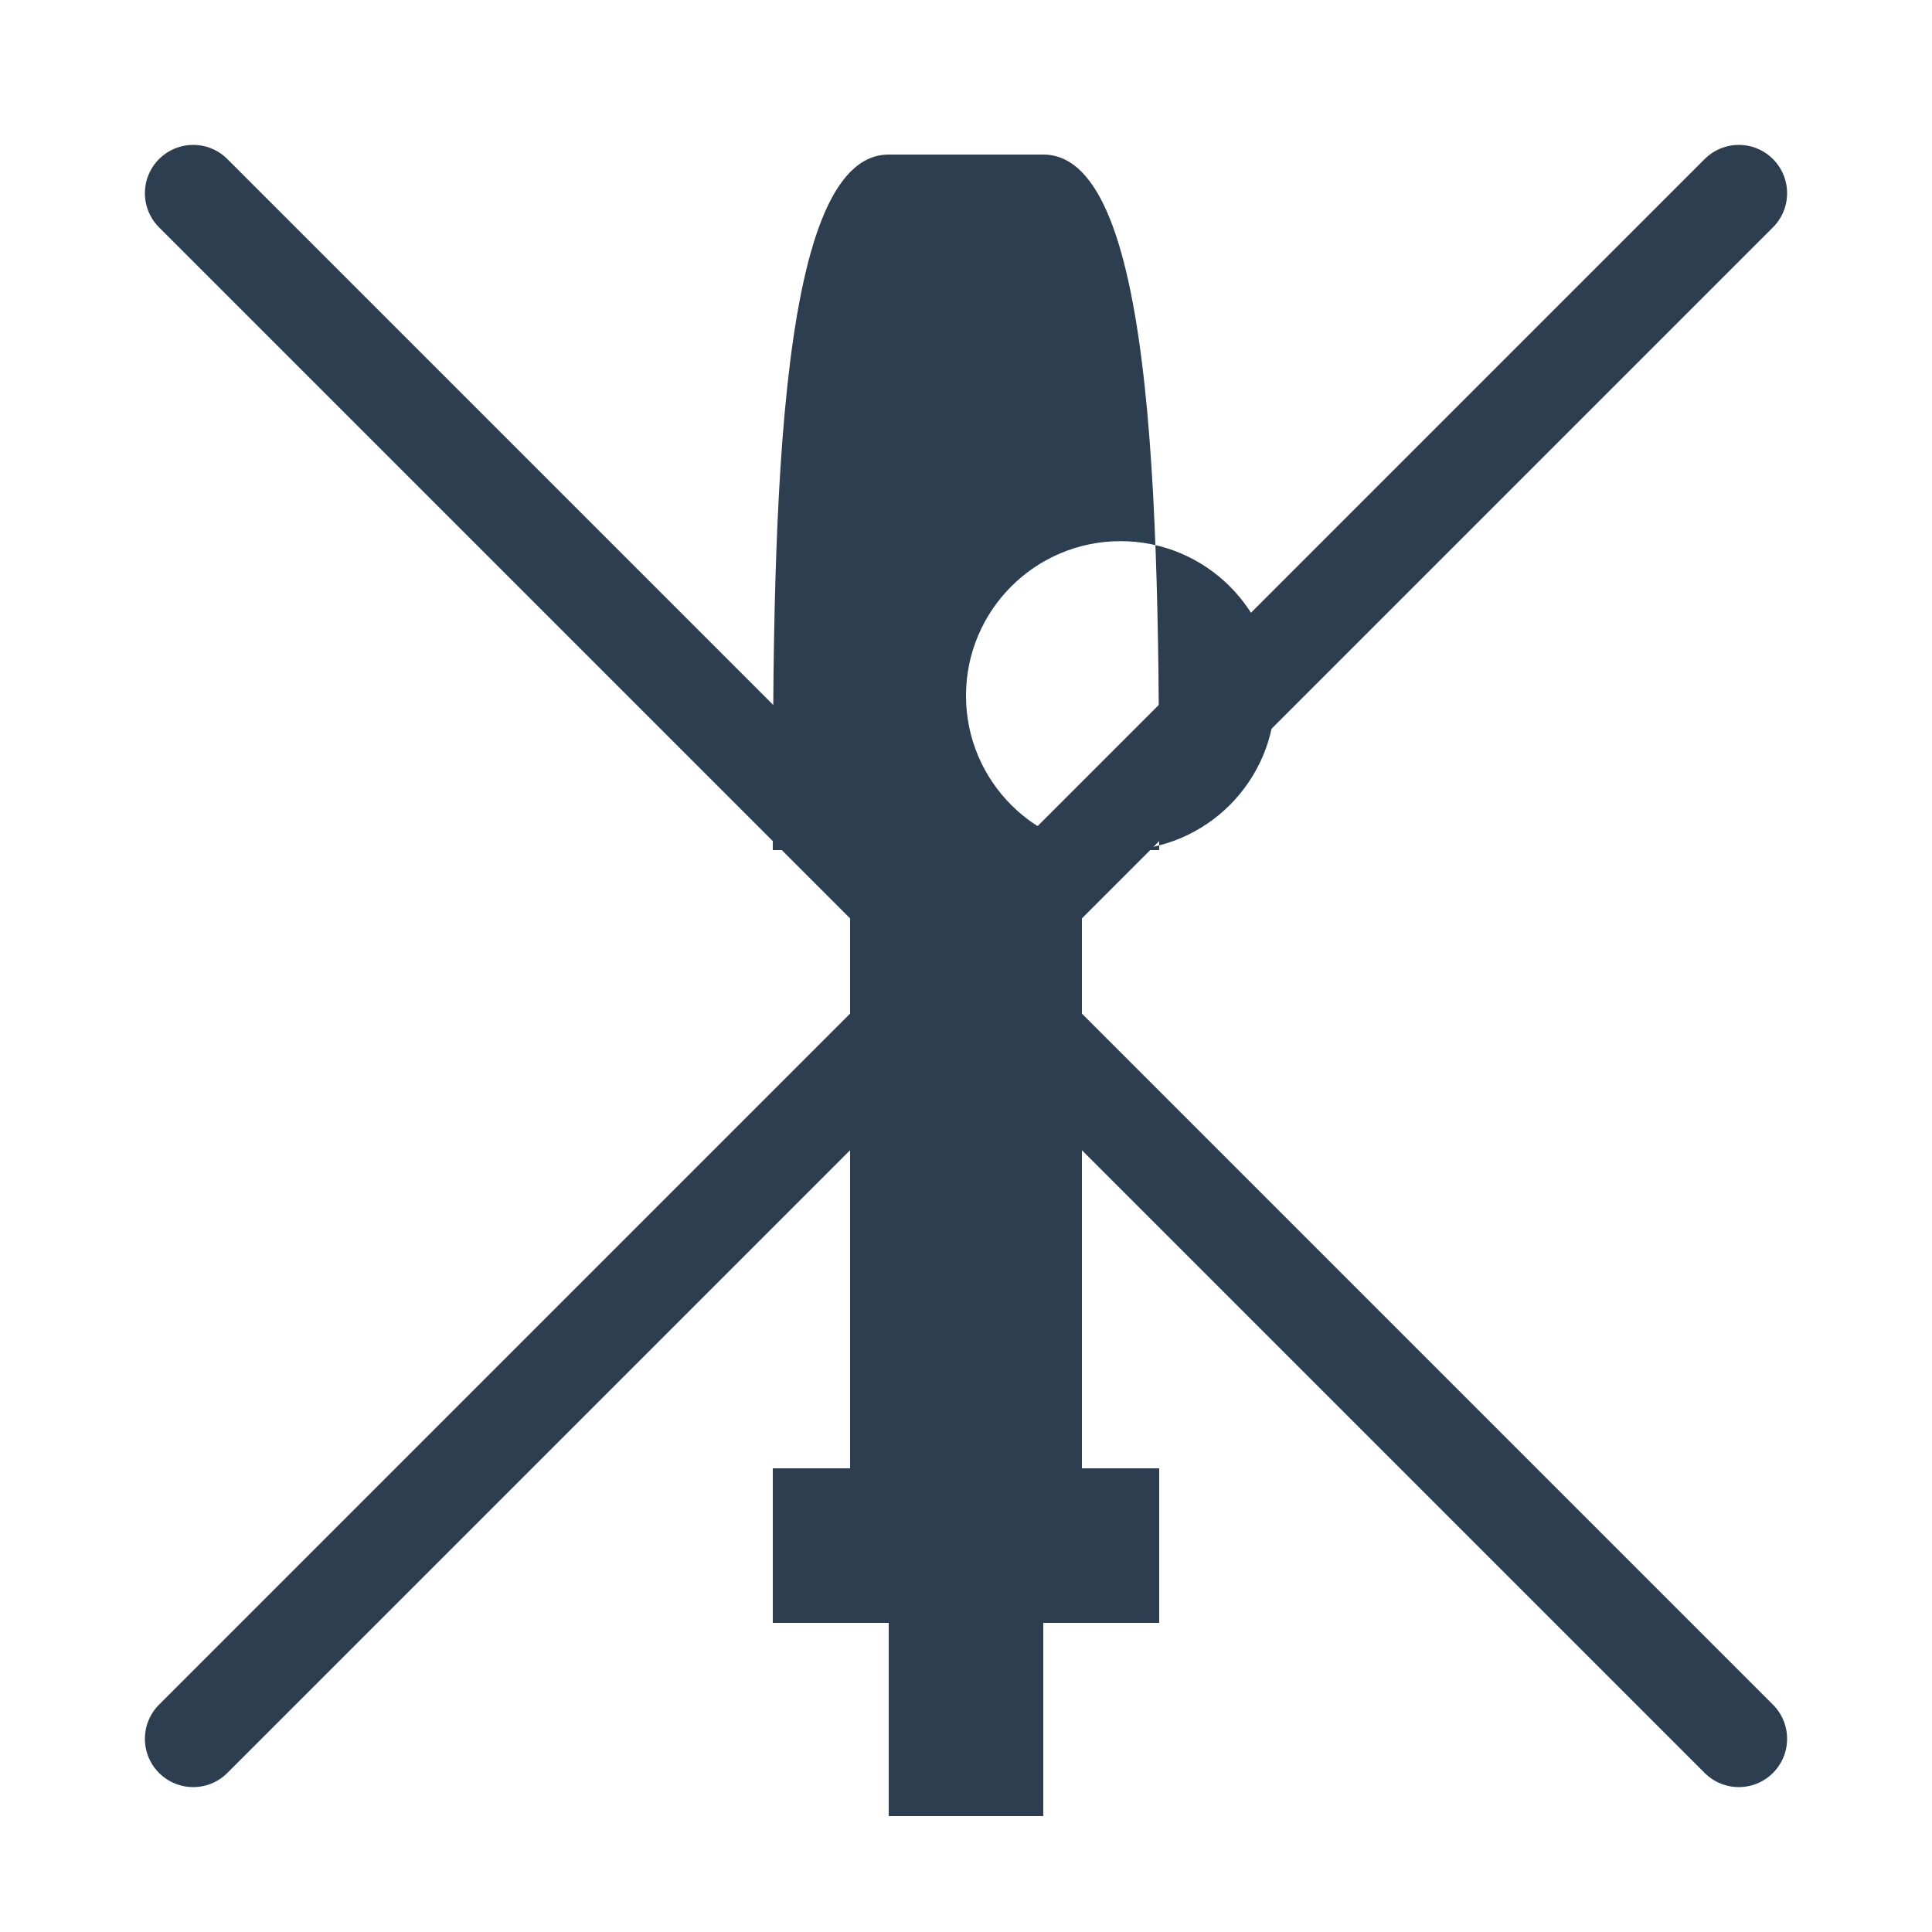
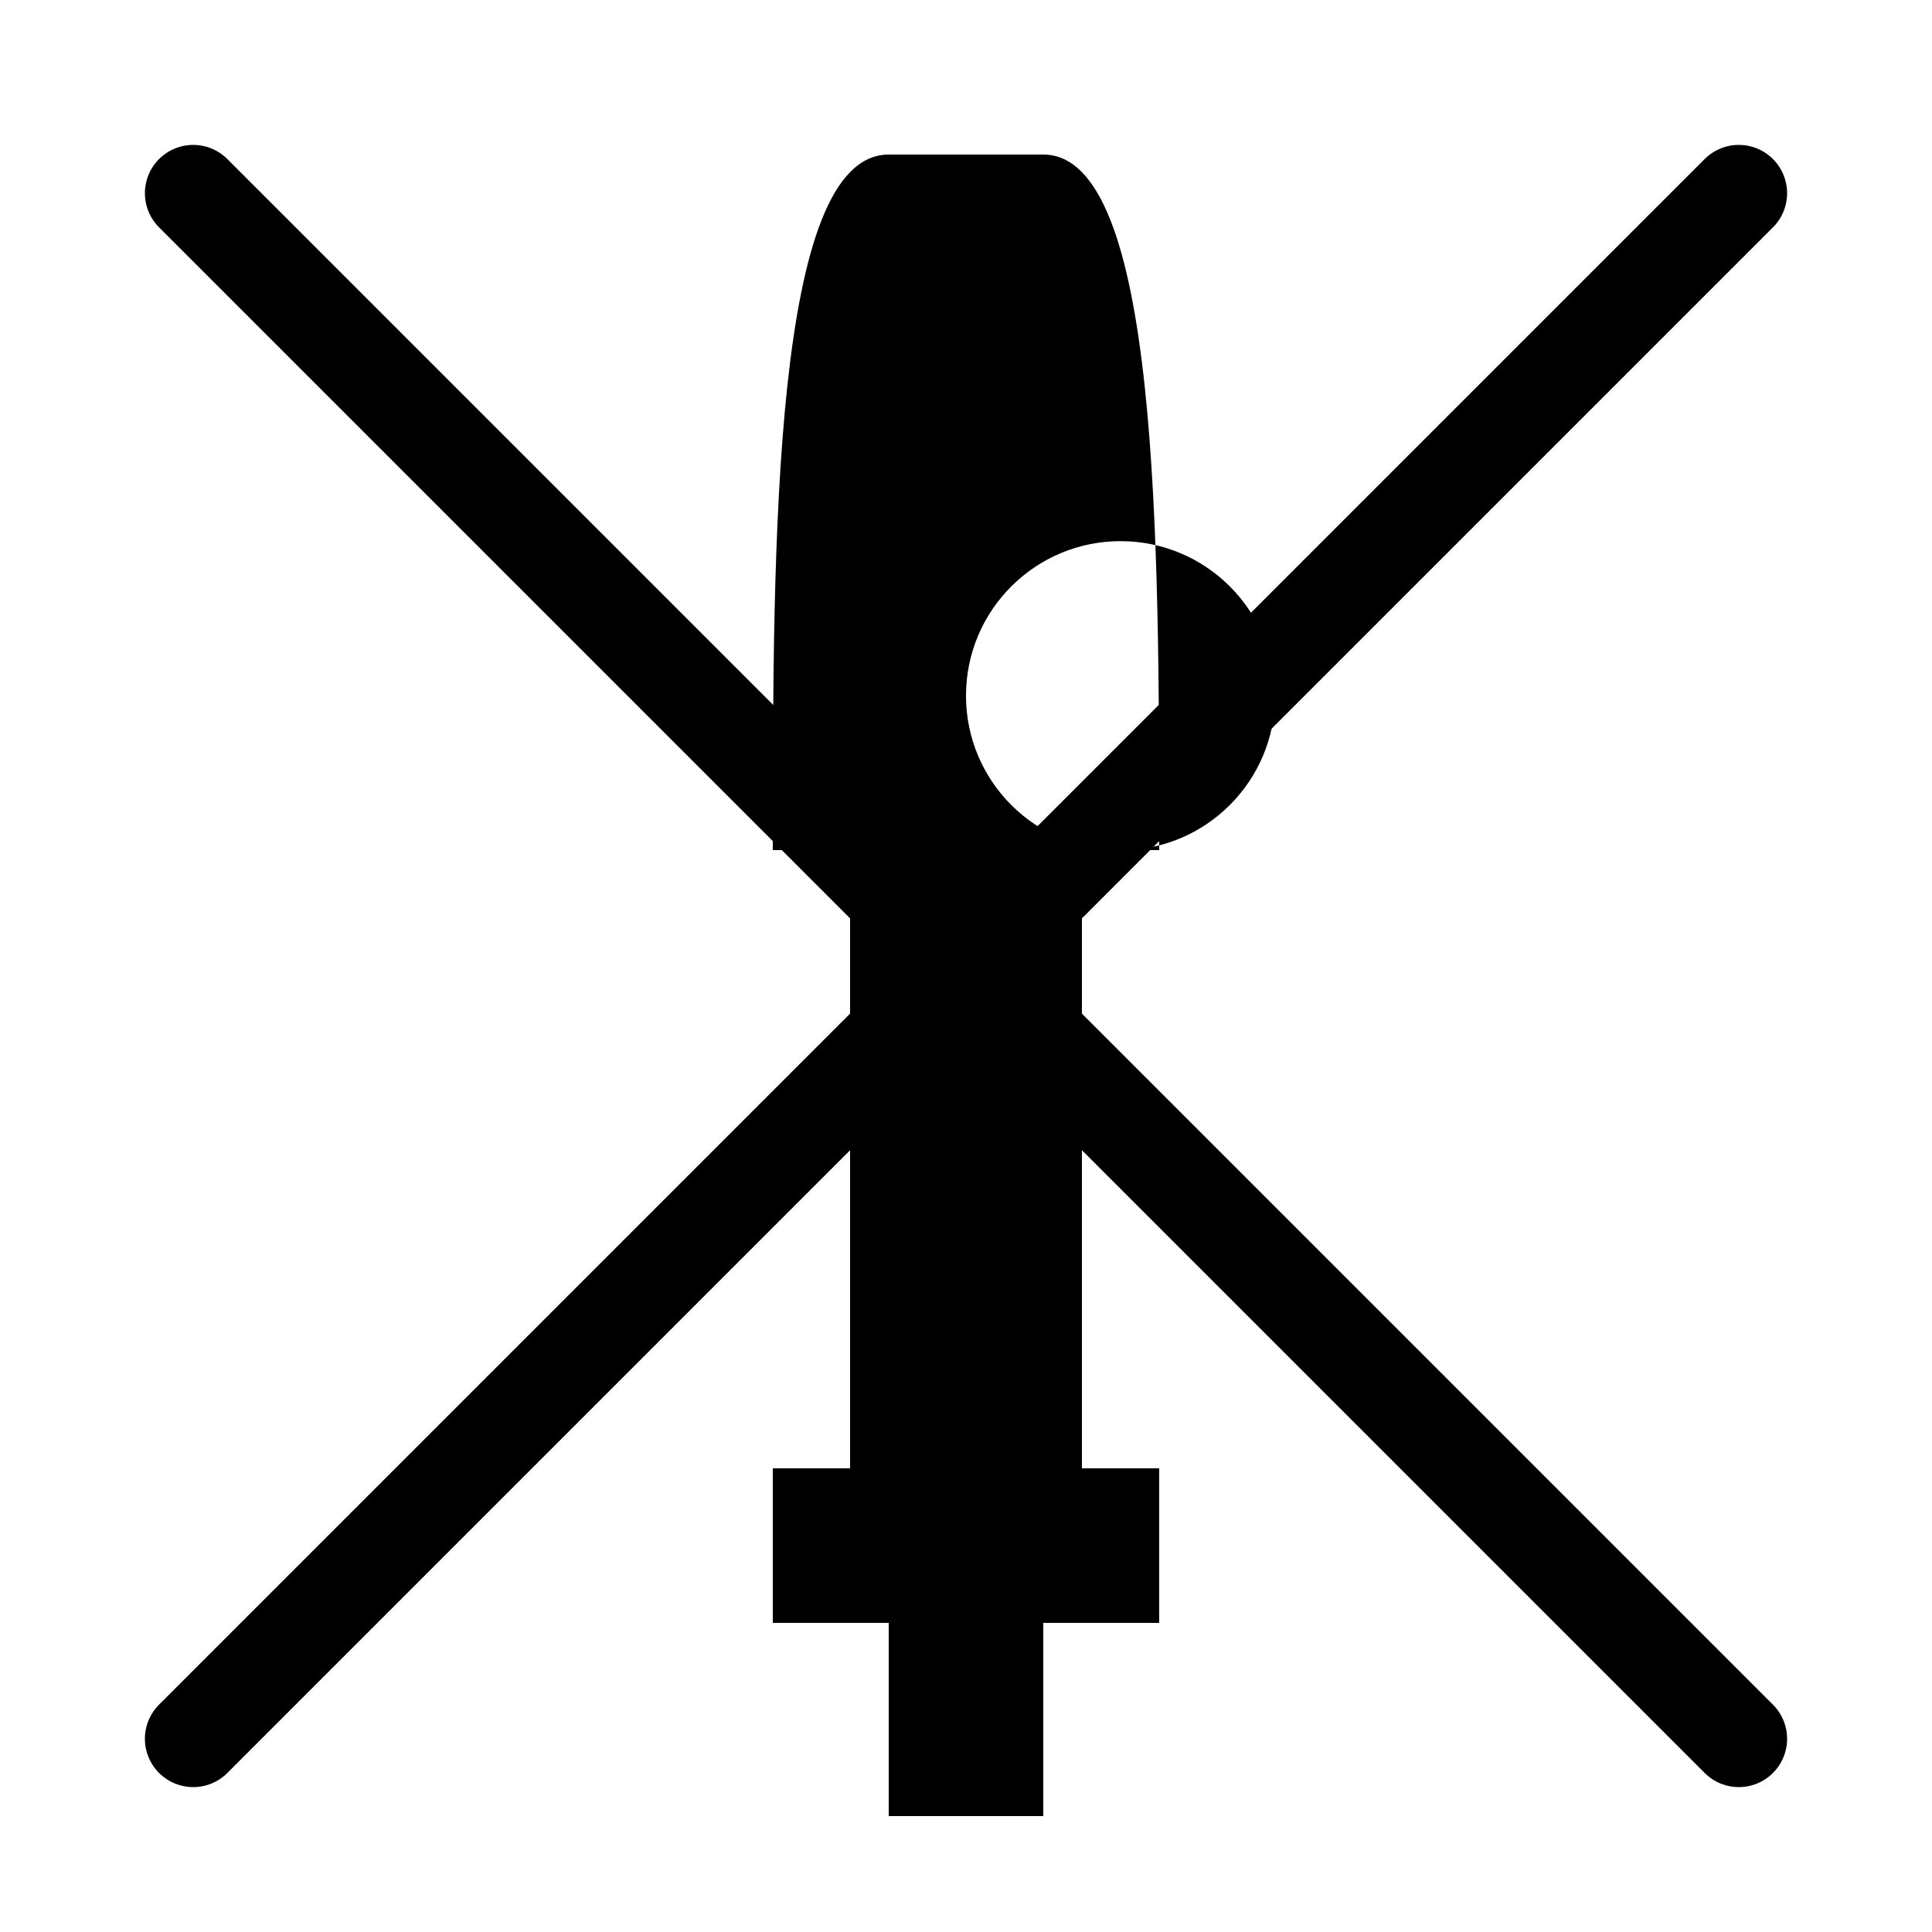
<svg xmlns="http://www.w3.org/2000/svg" width="50" height="50" viewBox="0 0 50 50">
-   <path fill="#2C3E50" d="M23 4 C20 4 20 14 20 22 L22 22 L22 38 L20 38 L20 42 L23 42 L23 47 L27 47 L27 42 L30 42 L30 38 L28 38 L28 22 L30 22 C30 14 30 4 27 4 Z M25 18 A 4 4 0 1 1 25 18.01 Z" />
-   <line x1="5" y1="5" x2="45" y2="45" stroke="#2C3E50" stroke-width="2.5" stroke-linecap="round" />
-   <line x1="45" y1="5" x2="5" y2="45" stroke="#2C3E50" stroke-width="2.5" stroke-linecap="round" />
+   <path fill="currentColor" d="M23 4 C20 4 20 14 20 22 L22 22 L22 38 L20 38 L20 42 L23 42 L23 47 L27 47 L27 42 L30 42 L30 38 L28 38 L28 22 L30 22 C30 14 30 4 27 4 Z M25 18 A 4 4 0 1 1 25 18.01 Z" />
+   <line x1="5" y1="5" x2="45" y2="45" stroke="currentColor" stroke-width="2.5" stroke-linecap="round" />
+   <line x1="45" y1="5" x2="5" y2="45" stroke="currentColor" stroke-width="2.5" stroke-linecap="round" />
</svg>
